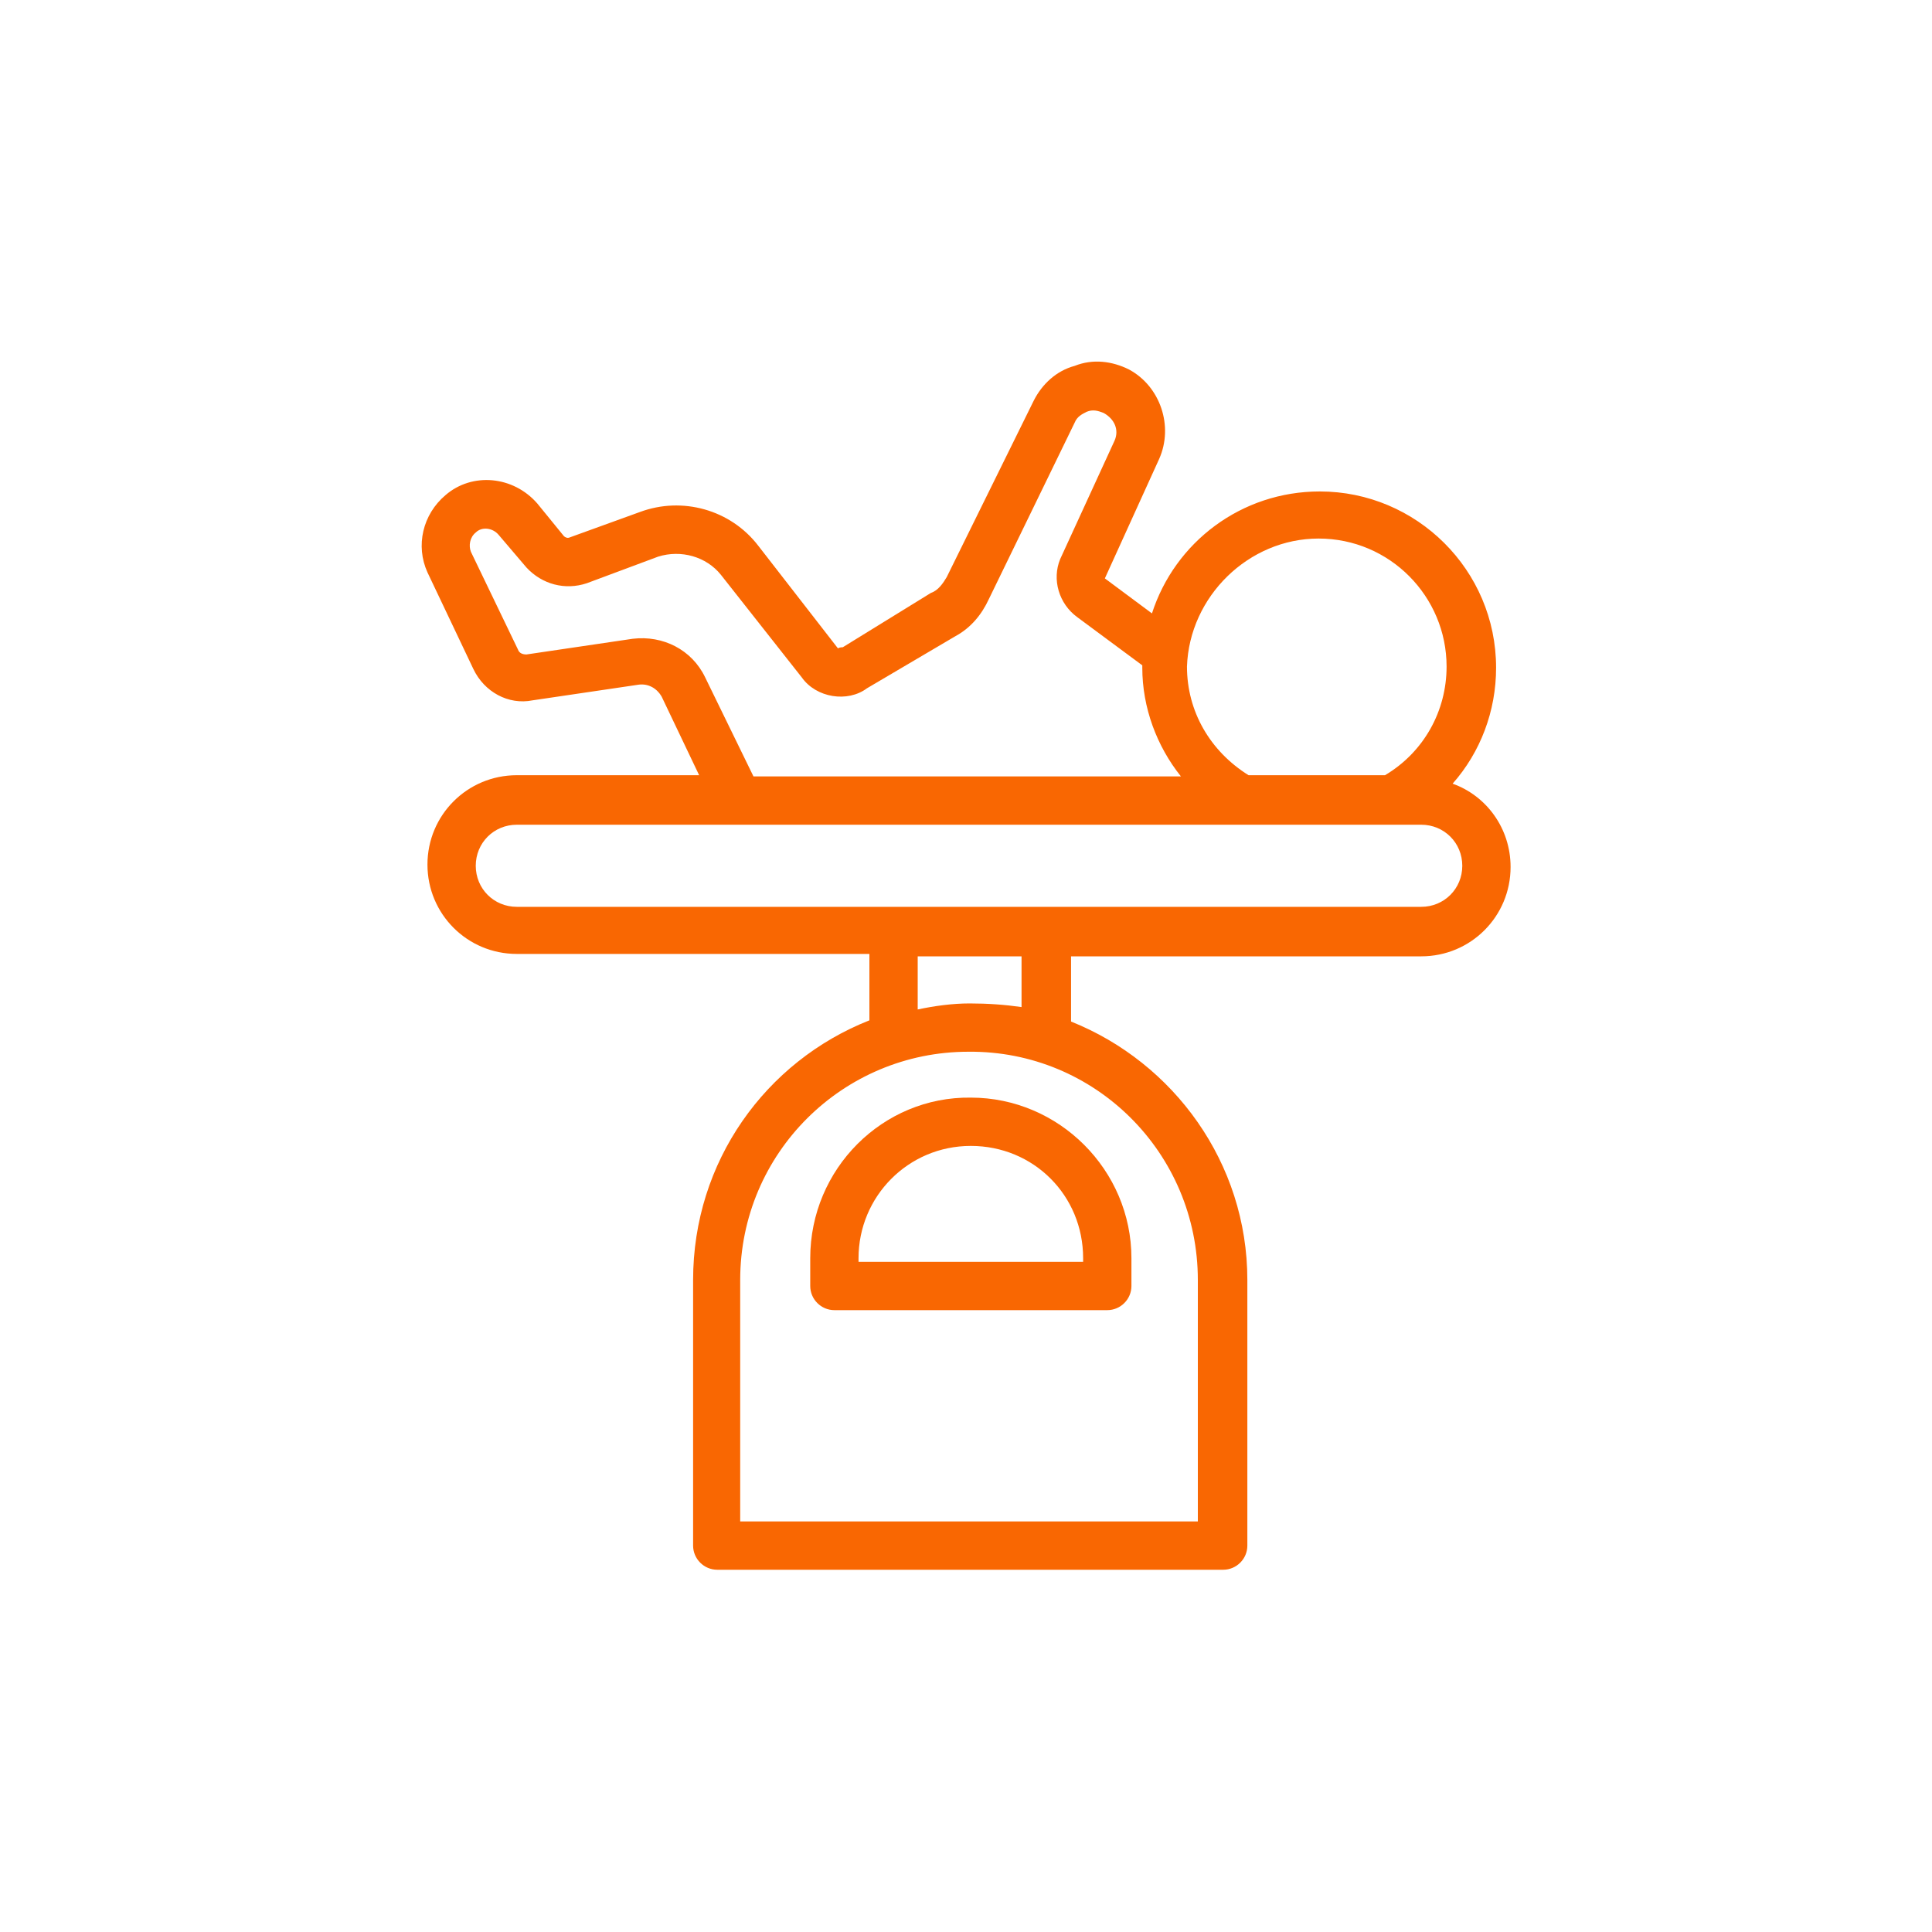
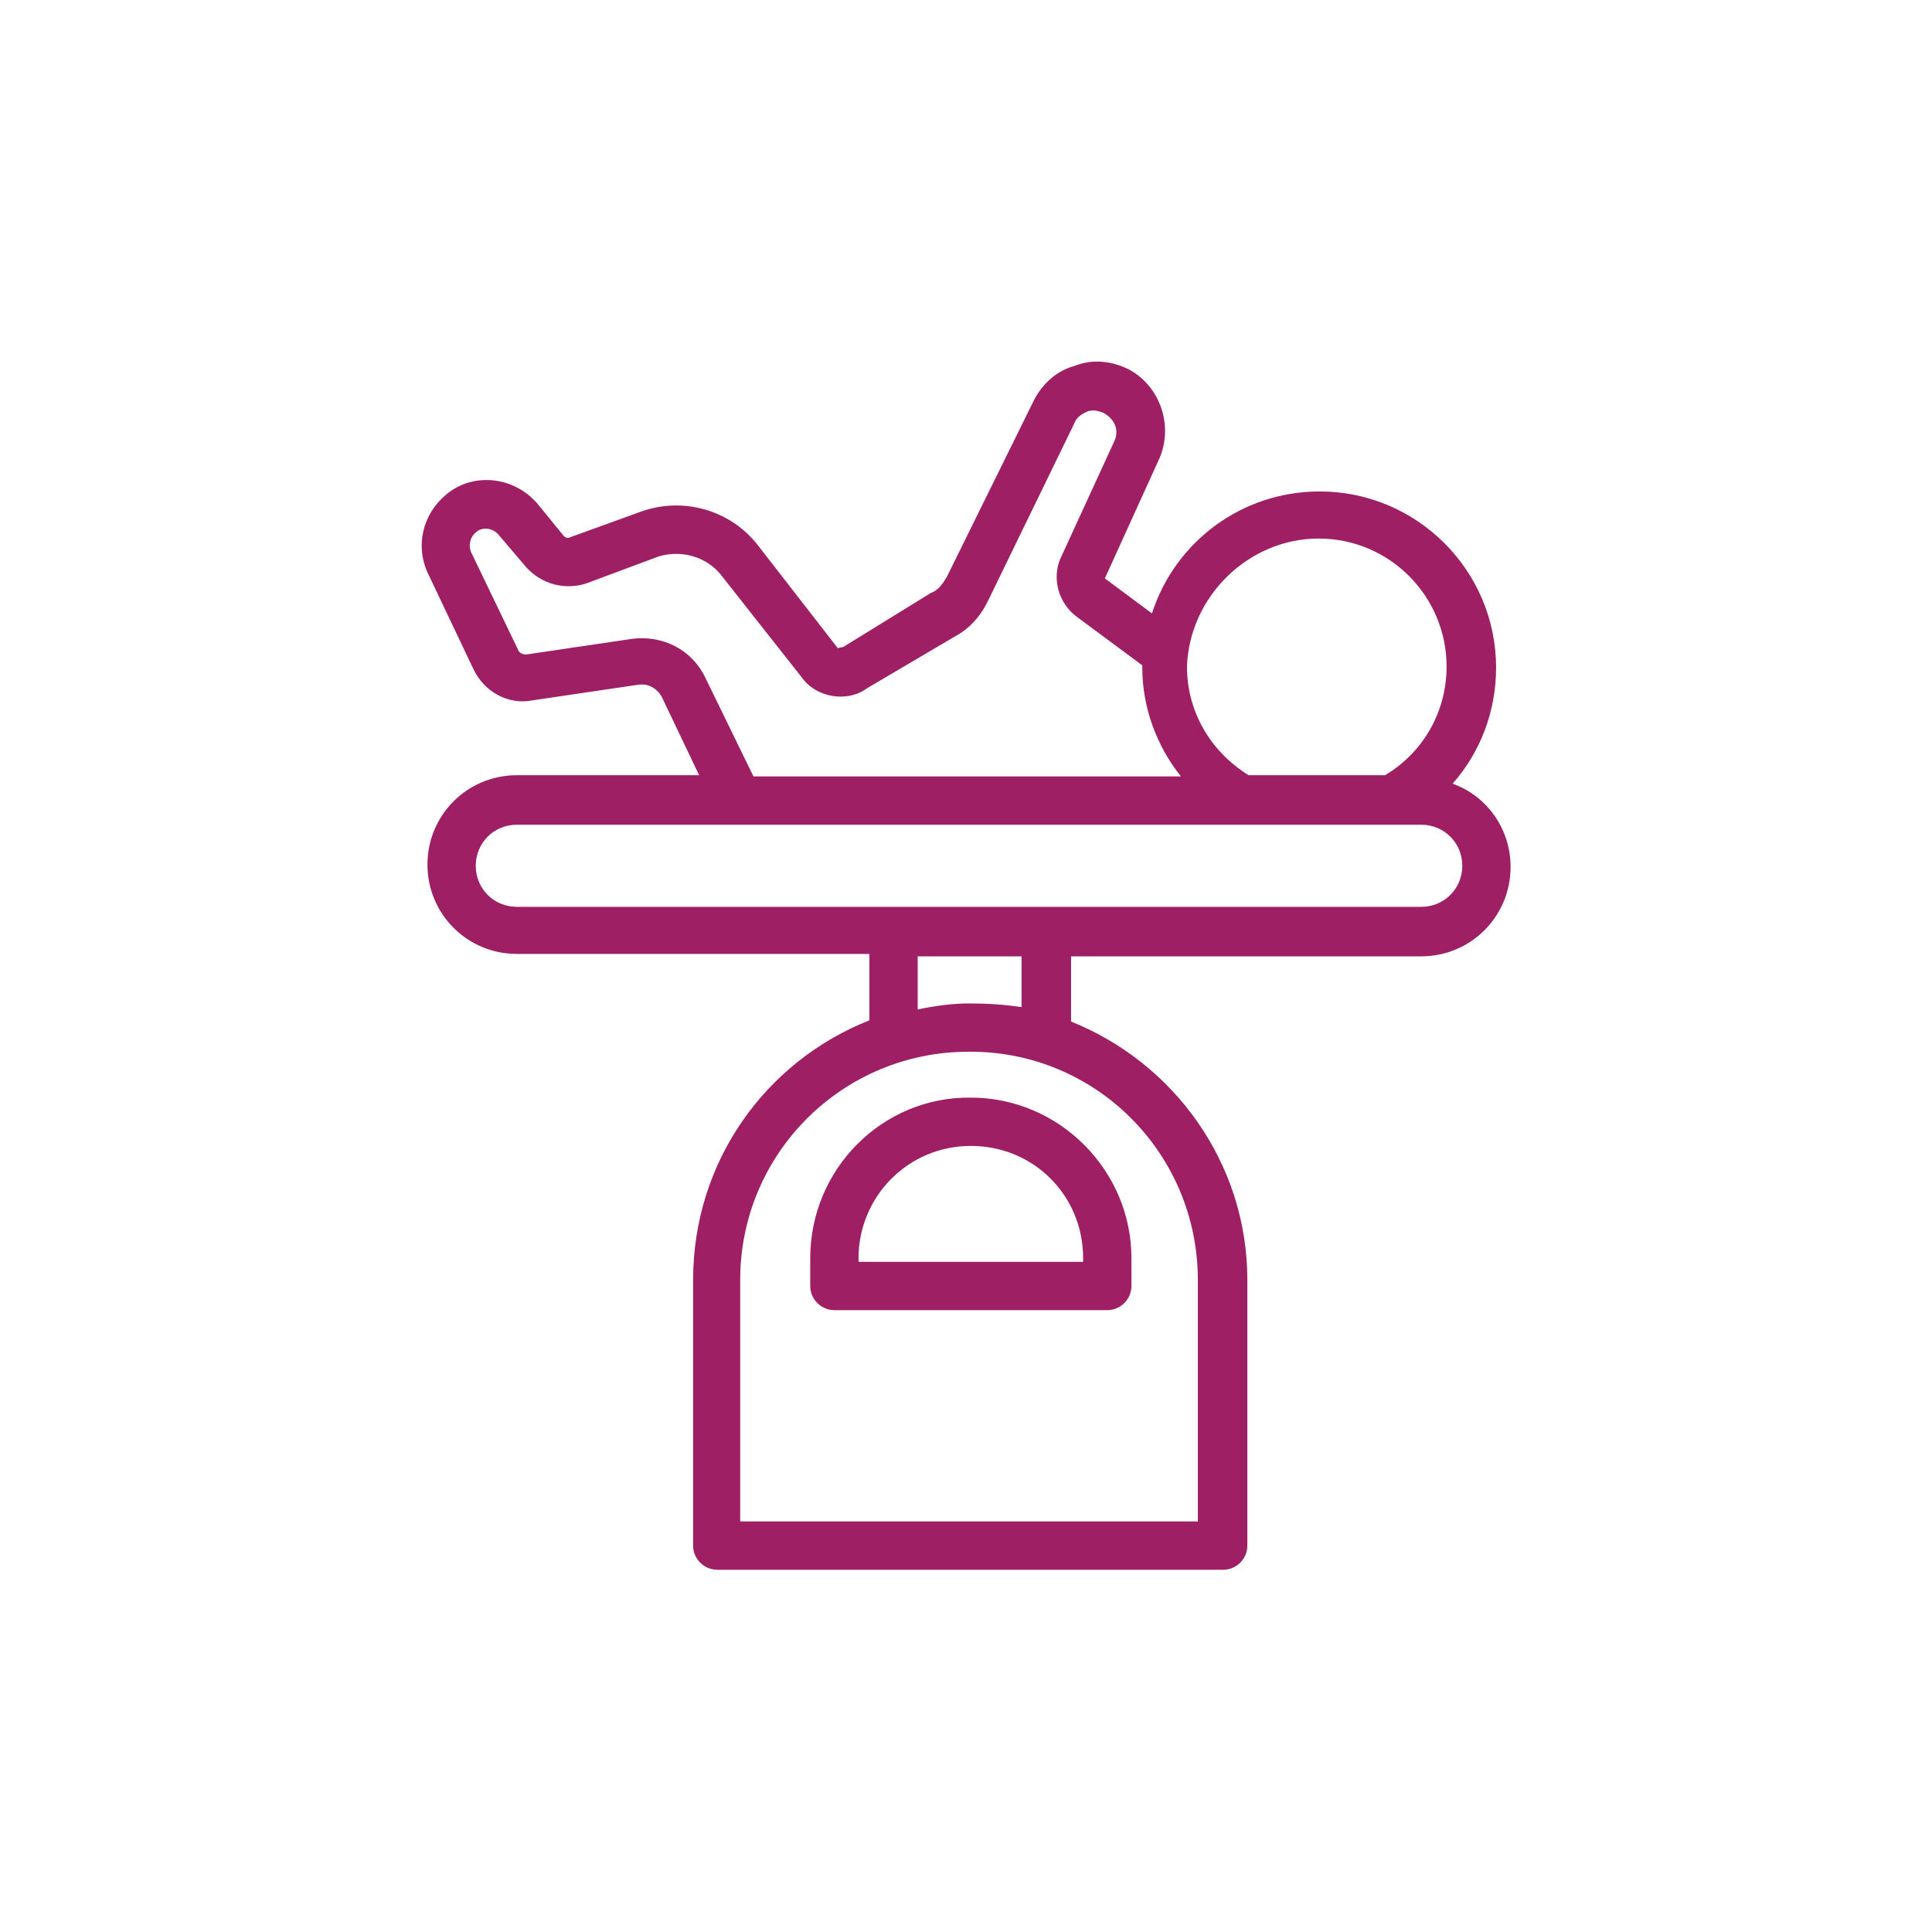
<svg xmlns="http://www.w3.org/2000/svg" version="1.1" id="Camada_1" x="0px" y="0px" viewBox="0 0 16 16" style="enable-background:new 0 0 16 16;" xml:space="preserve">
  <style type="text/css">
- 	.st0{fill:#F96702;}
+ 	.st0{fill:#9E1F63;}
</style>
  <g>
    <path class="st0" d="M6.71,10.42v0.23c0,0.11,0.09,0.2,0.2,0.2h2.26c0.11,0,0.2-0.09,0.2-0.2v-0.23c0-0.73-0.6-1.33-1.33-1.33   C7.31,9.08,6.71,9.68,6.71,10.42L6.71,10.42z M7.11,10.42c0-0.51,0.41-0.93,0.93-0.93s0.93,0.41,0.93,0.93v0.03H7.11V10.42z" />
    <path class="st0" d="M11.77,7.92c0.41,0,0.74-0.33,0.74-0.74c0-0.32-0.2-0.59-0.48-0.69c0.23-0.26,0.36-0.6,0.36-0.96   c0-0.81-0.66-1.46-1.46-1.46c-0.65,0-1.2,0.42-1.39,1.01L9.15,4.79L9.6,3.8c0.12-0.27,0.01-0.6-0.25-0.74   C9.21,2.99,9.05,2.97,8.9,3.03C8.75,3.07,8.63,3.18,8.56,3.32L7.84,4.78C7.81,4.83,7.77,4.89,7.71,4.91L6.98,5.36   c0,0-0.03,0-0.04,0.01L6.28,4.52c-0.23-0.3-0.63-0.41-0.98-0.28L4.72,4.45c-0.02,0.01-0.04,0-0.05-0.01L4.45,4.17   C4.25,3.94,3.91,3.91,3.69,4.1C3.5,4.26,3.44,4.52,3.54,4.74l0.38,0.8c0.09,0.19,0.29,0.3,0.49,0.26l0.88-0.13   c0.08-0.01,0.15,0.03,0.19,0.1l0.31,0.65H4.28c-0.41,0-0.74,0.33-0.74,0.74s0.33,0.74,0.74,0.74H7.2v0.55   C6.34,8.79,5.74,9.62,5.74,10.6v2.2c0,0.11,0.09,0.2,0.2,0.2h4.19c0.11,0,0.2-0.09,0.2-0.2v-2.2c0-0.97-0.61-1.8-1.46-2.14V7.92   H11.77z M10.92,4.46c0.59,0,1.06,0.48,1.06,1.06c0,0.37-0.19,0.71-0.51,0.9h-1.13c-0.32-0.2-0.51-0.53-0.51-0.9   C9.85,4.94,10.34,4.46,10.92,4.46L10.92,4.46z M5.84,5.61c-0.11-0.23-0.35-0.35-0.6-0.32L4.36,5.42c-0.03,0-0.06-0.01-0.07-0.04   L3.9,4.57C3.88,4.52,3.89,4.45,3.94,4.41c0.05-0.05,0.14-0.04,0.19,0.02L4.36,4.7c0.13,0.14,0.32,0.19,0.5,0.13l0.59-0.22   c0.19-0.06,0.4,0,0.52,0.15l0.67,0.85C6.76,5.78,7.02,5.82,7.18,5.7l0.73-0.43c0.13-0.07,0.22-0.18,0.28-0.31L8.9,3.5   C8.92,3.45,8.96,3.43,9,3.41C9.05,3.39,9.09,3.4,9.14,3.42c0.09,0.05,0.13,0.14,0.09,0.23L8.78,4.63C8.71,4.8,8.77,5,8.92,5.11   l0.54,0.4c0,0.01,0,0.01,0,0.02c0,0.33,0.12,0.65,0.32,0.9H6.24L5.84,5.61z M3.94,7.17c0-0.19,0.15-0.34,0.34-0.34h7.49   c0.19,0,0.34,0.15,0.34,0.34c0,0.19-0.15,0.34-0.34,0.34H4.28C4.09,7.51,3.94,7.36,3.94,7.17L3.94,7.17z M9.92,10.6v2H6.13v-2   c0-1.05,0.85-1.89,1.89-1.89C9.07,8.7,9.92,9.55,9.92,10.6L9.92,10.6z M8.46,8.34C8.32,8.32,8.18,8.31,8.03,8.31   c-0.14,0-0.29,0.02-0.43,0.05V7.92h0.86L8.46,8.34z" />
  </g>
</svg>
